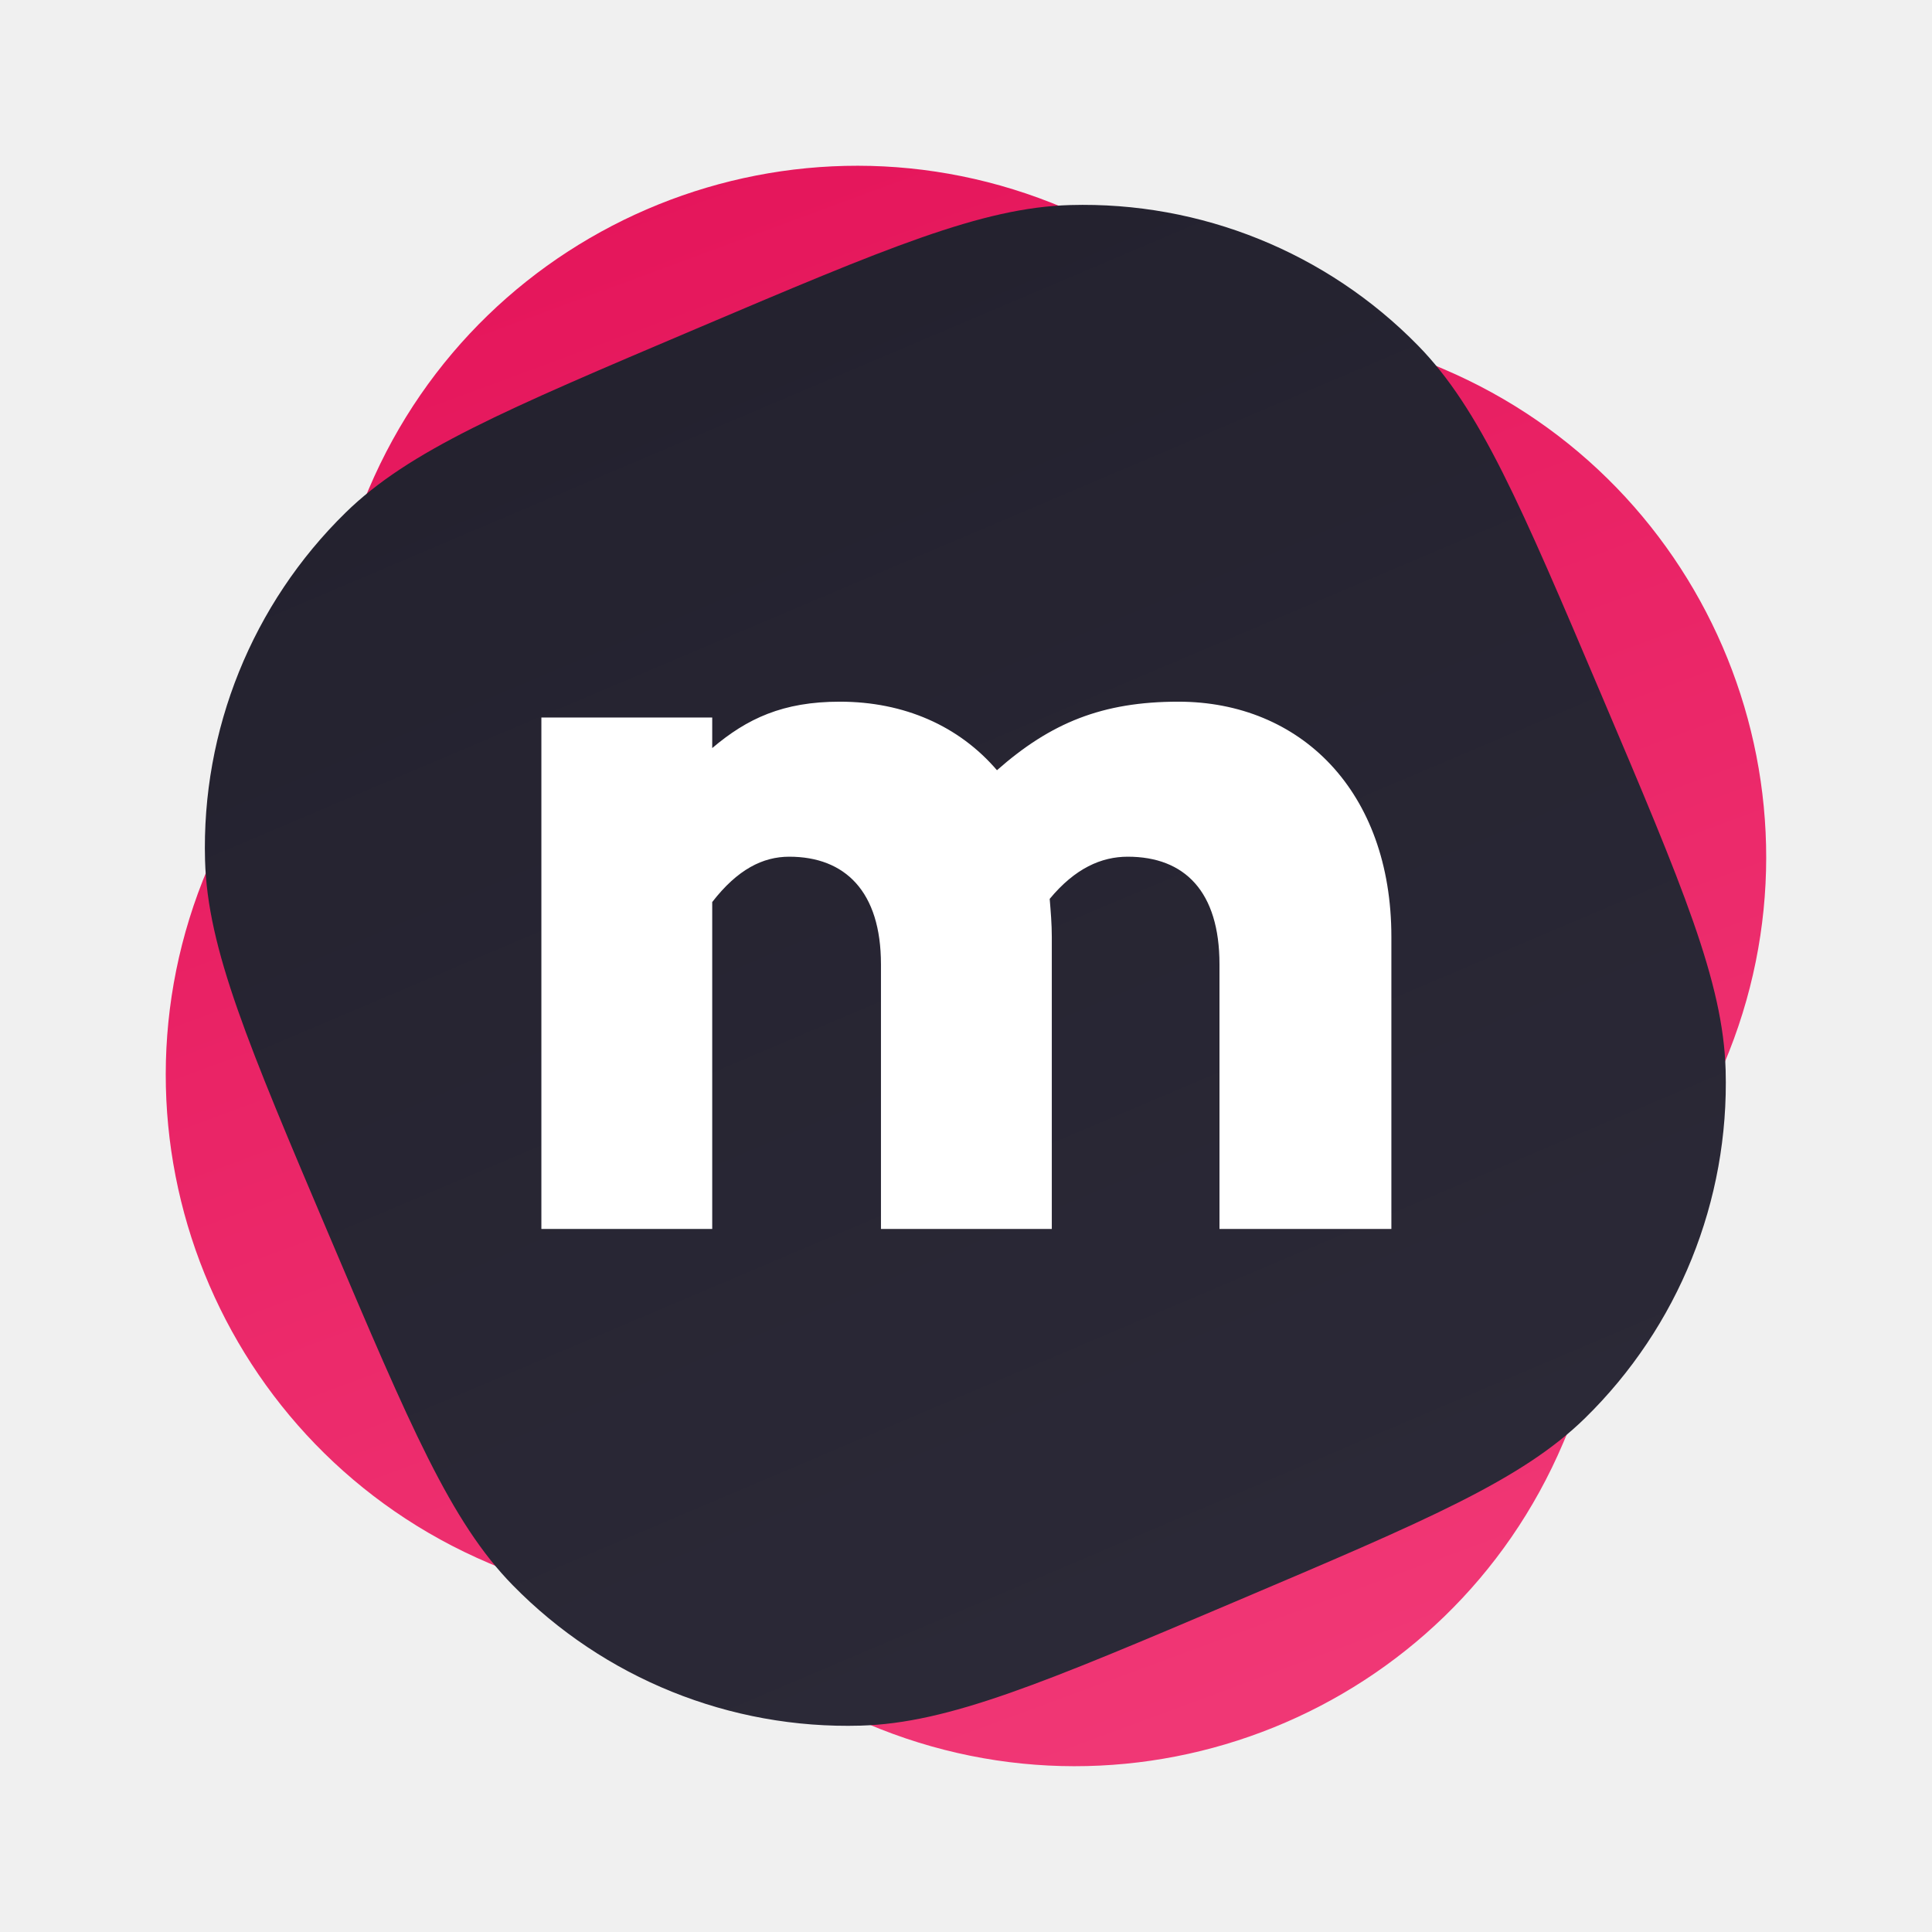
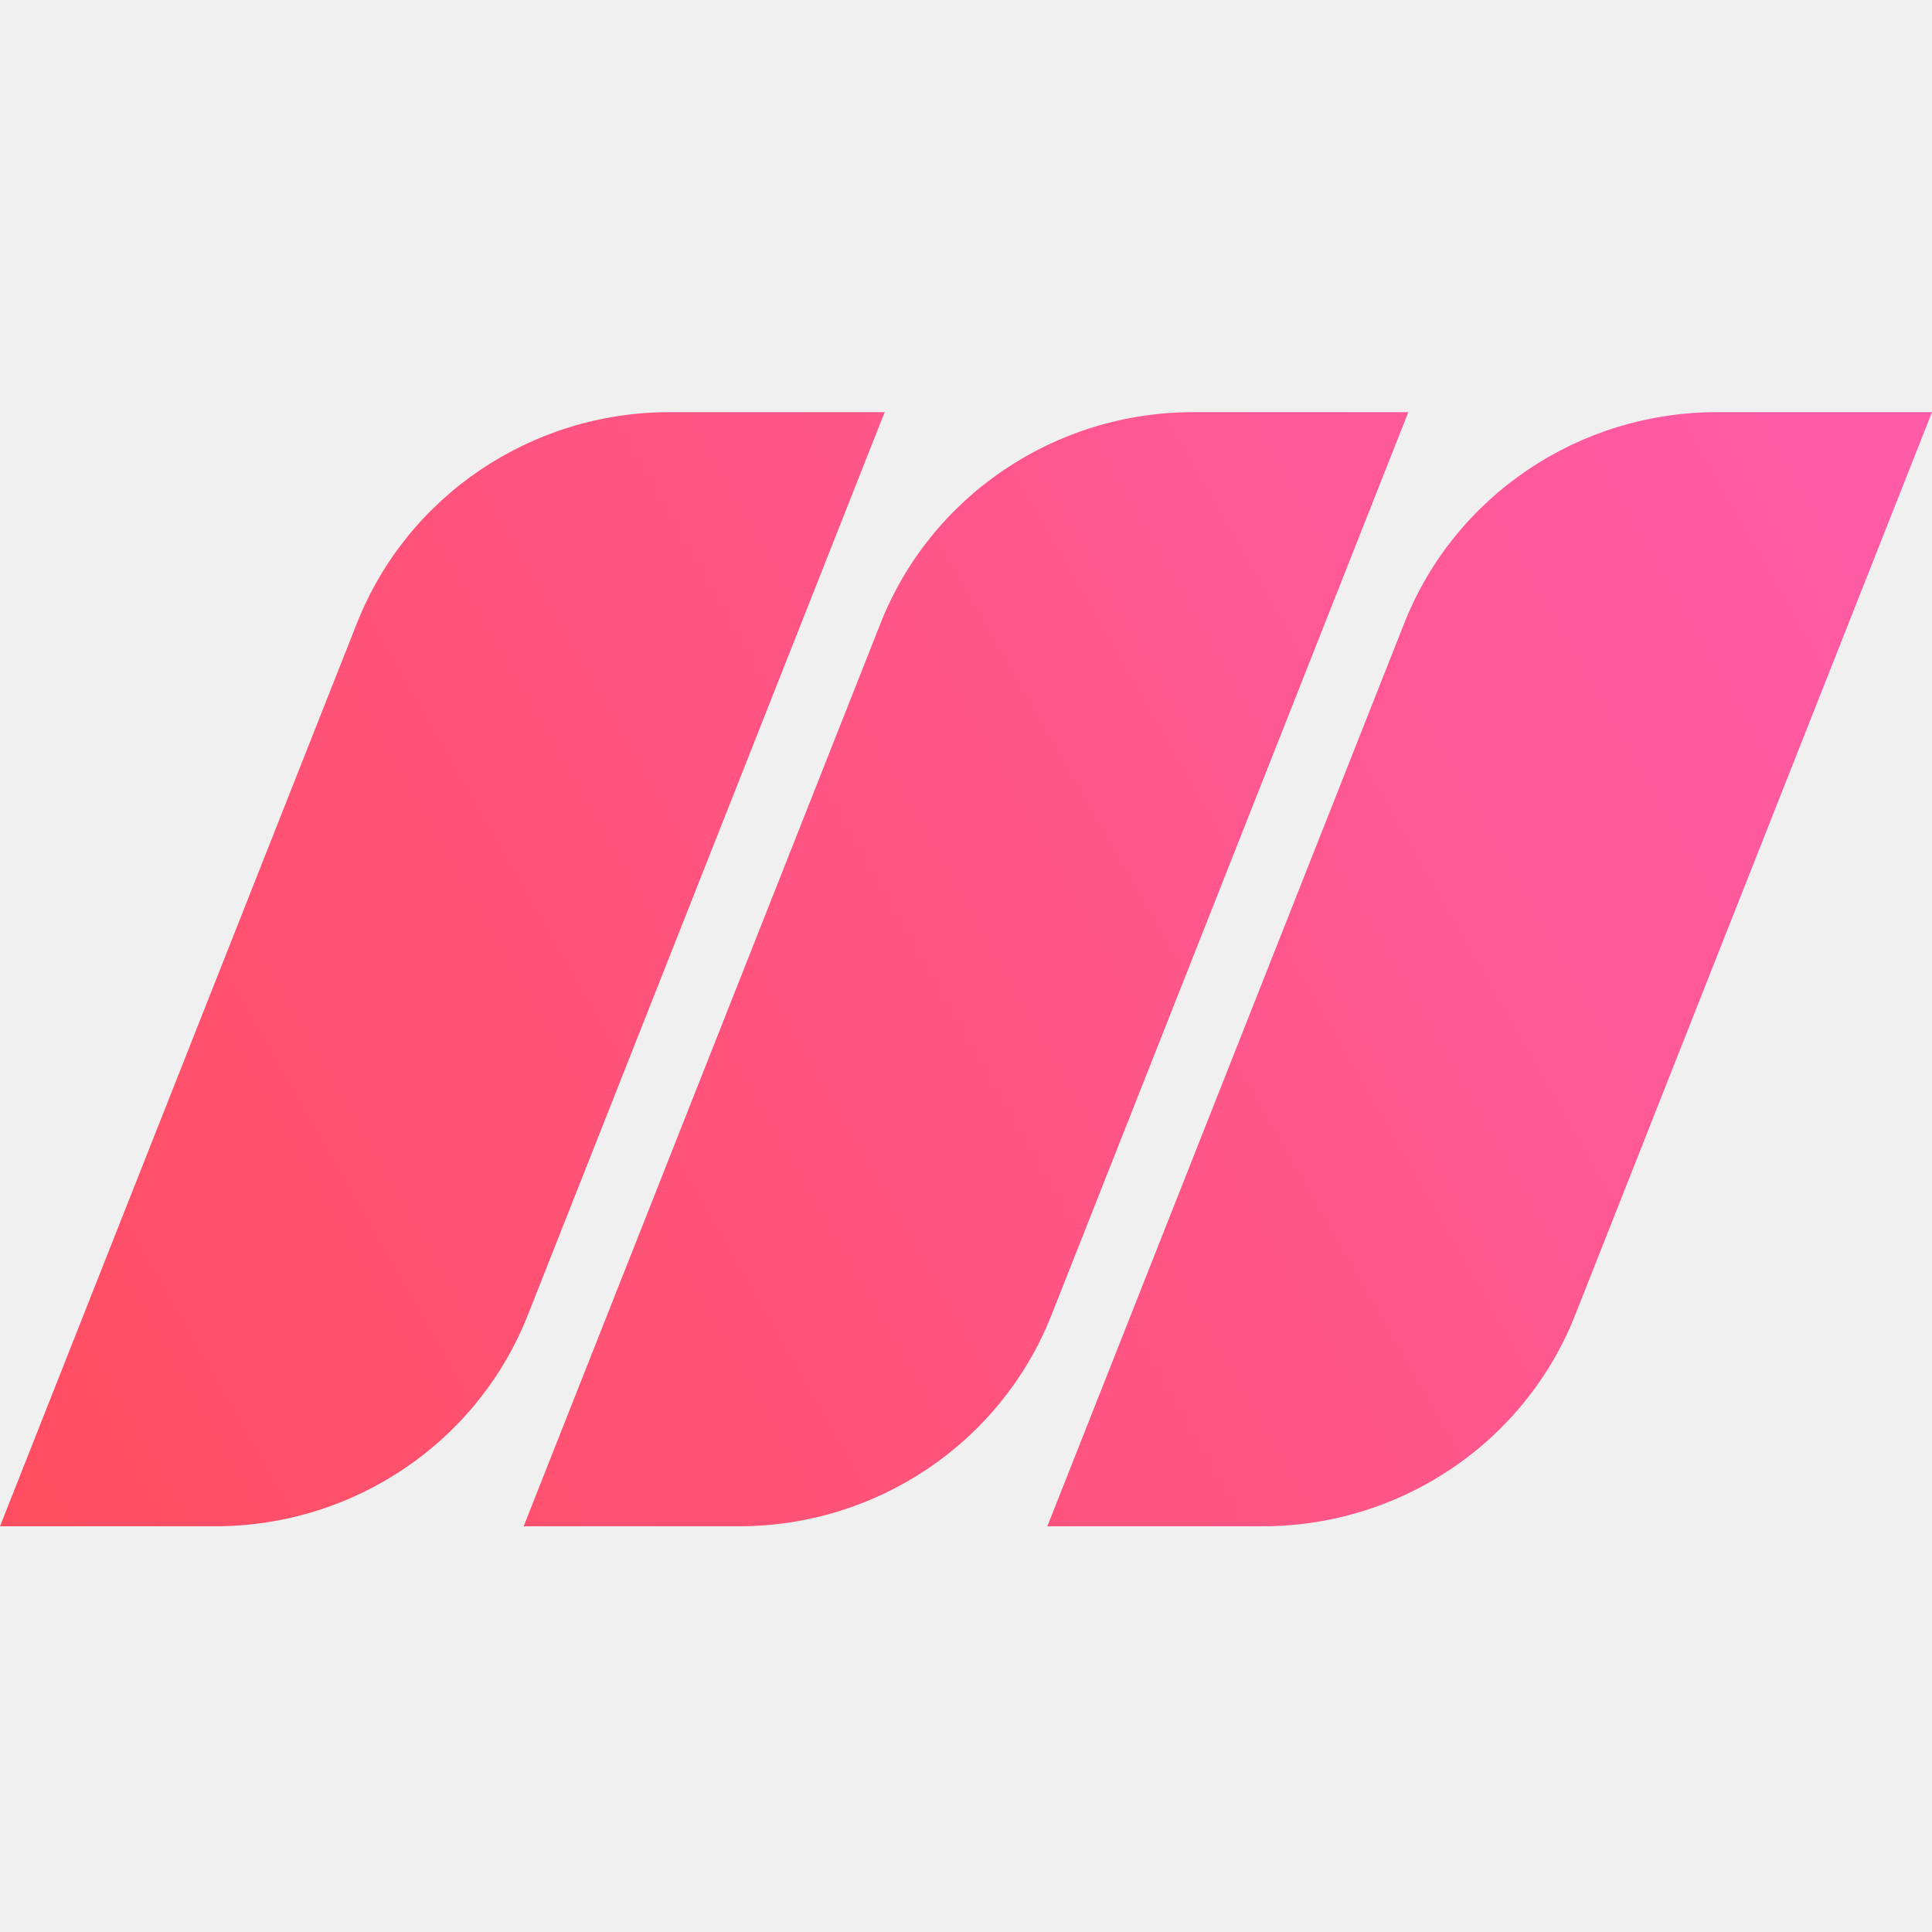
- <svg xmlns="http://www.w3.org/2000/svg" width="360" height="360" viewBox="0 0 360 360" fill="none">
-   <g id="logo_main">
-     <rect id="Rectangle" x="107.333" y="0.15" width="274.315" height="274.315" rx="98.833" transform="rotate(23 107.333 0.150146)" fill="url(#paint0_linear)" />
-     <path id="Rectangle_2" fill-rule="evenodd" clip-rule="evenodd" d="M61.33 230.199C46.222 194.608 38.669 176.813 38.208 160.329C37.529 136.025 47.017 112.539 64.389 95.528C76.172 83.99 93.967 76.437 129.557 61.33C165.147 46.222 182.943 38.669 199.427 38.208C223.731 37.529 247.217 47.017 264.228 64.389C275.766 76.172 283.319 93.967 298.426 129.557C313.534 165.147 321.087 182.943 321.548 199.427C322.227 223.731 312.738 247.217 295.367 264.228C283.584 275.766 265.789 283.319 230.199 298.426C194.608 313.534 176.813 321.087 160.329 321.548C136.025 322.227 112.539 312.738 95.528 295.367C83.99 283.584 76.437 265.789 61.33 230.199Z" fill="url(#paint1_linear)" />
-     <path id="m" fill-rule="evenodd" clip-rule="evenodd" d="M219.568 130.748C242.363 130.748 259.263 147.451 259.263 174.569V229.001H227.232V179.678C227.232 166.119 220.747 159.634 210.136 159.634C205.223 159.634 200.311 161.796 195.595 167.494C195.791 169.852 195.988 172.21 195.988 174.569V229.001H164.154V179.678C164.154 166.119 157.472 159.634 147.057 159.634C142.145 159.634 137.429 161.992 132.712 168.084V229.001H100.878V133.695H132.712V139.394C139.197 133.892 145.878 130.748 156.49 130.748C168.477 130.748 178.695 135.267 185.769 143.52C195.791 134.678 205.42 130.748 219.568 130.748Z" fill="white" />
-   </g>
+ <svg xmlns="http://www.w3.org/2000/svg" width="300" height="300" viewBox="0 0 300 300" fill="none">
+   <path d="M0 237L55.426 96.768C63.237 77.006 82.499 64 103.955 64H137.371L81.945 204.232C74.134 223.993 54.872 237 33.416 237H0Z" fill="url(#paint0_linear_1_898)" />
+   <path d="M81.312 237L136.738 96.768C144.549 77.007 163.811 64 185.267 64H218.683L163.257 204.232C155.446 223.994 136.184 237 114.728 237H81.312Z" fill="url(#paint1_linear_1_898)" />
+   <path d="M162.629 237L218.055 96.768C225.866 77.007 245.128 64 266.584 64H300L244.574 204.232C236.763 223.994 217.501 237 196.045 237H162.629Z" fill="url(#paint2_linear_1_898)" />
  <defs>
-     <linearGradient id="paint0_linear" x1="-13.625" y1="129.208" x2="244.49" y2="403.522" gradientUnits="userSpaceOnUse">
-       <stop stop-color="#E41359" />
-       <stop offset="1" stop-color="#F23C79" />
+     <linearGradient id="paint0_linear_1_898" x1="300.001" y1="50.786" x2="1.635" y2="221.244" gradientUnits="userSpaceOnUse">
+       <stop stop-color="#FF5CAA" />
+       <stop offset="1" stop-color="#FF4E62" />
    </linearGradient>
-     <linearGradient id="paint1_linear" x1="11.009" y1="111.65" x2="111.65" y2="348.747" gradientUnits="userSpaceOnUse">
-       <stop stop-color="#24222F" />
-       <stop offset="1" stop-color="#2B2937" />
+     <linearGradient id="paint1_linear_1_898" x1="300.001" y1="50.786" x2="1.635" y2="221.244" gradientUnits="userSpaceOnUse">
+       <stop stop-color="#FF5CAA" />
+       <stop offset="1" stop-color="#FF4E62" />
+     </linearGradient>
+     <linearGradient id="paint2_linear_1_898" x1="300.001" y1="50.786" x2="1.635" y2="221.244" gradientUnits="userSpaceOnUse">
+       <stop stop-color="#FF5CAA" />
+       <stop offset="1" stop-color="#FF4E62" />
    </linearGradient>
  </defs>
</svg>
